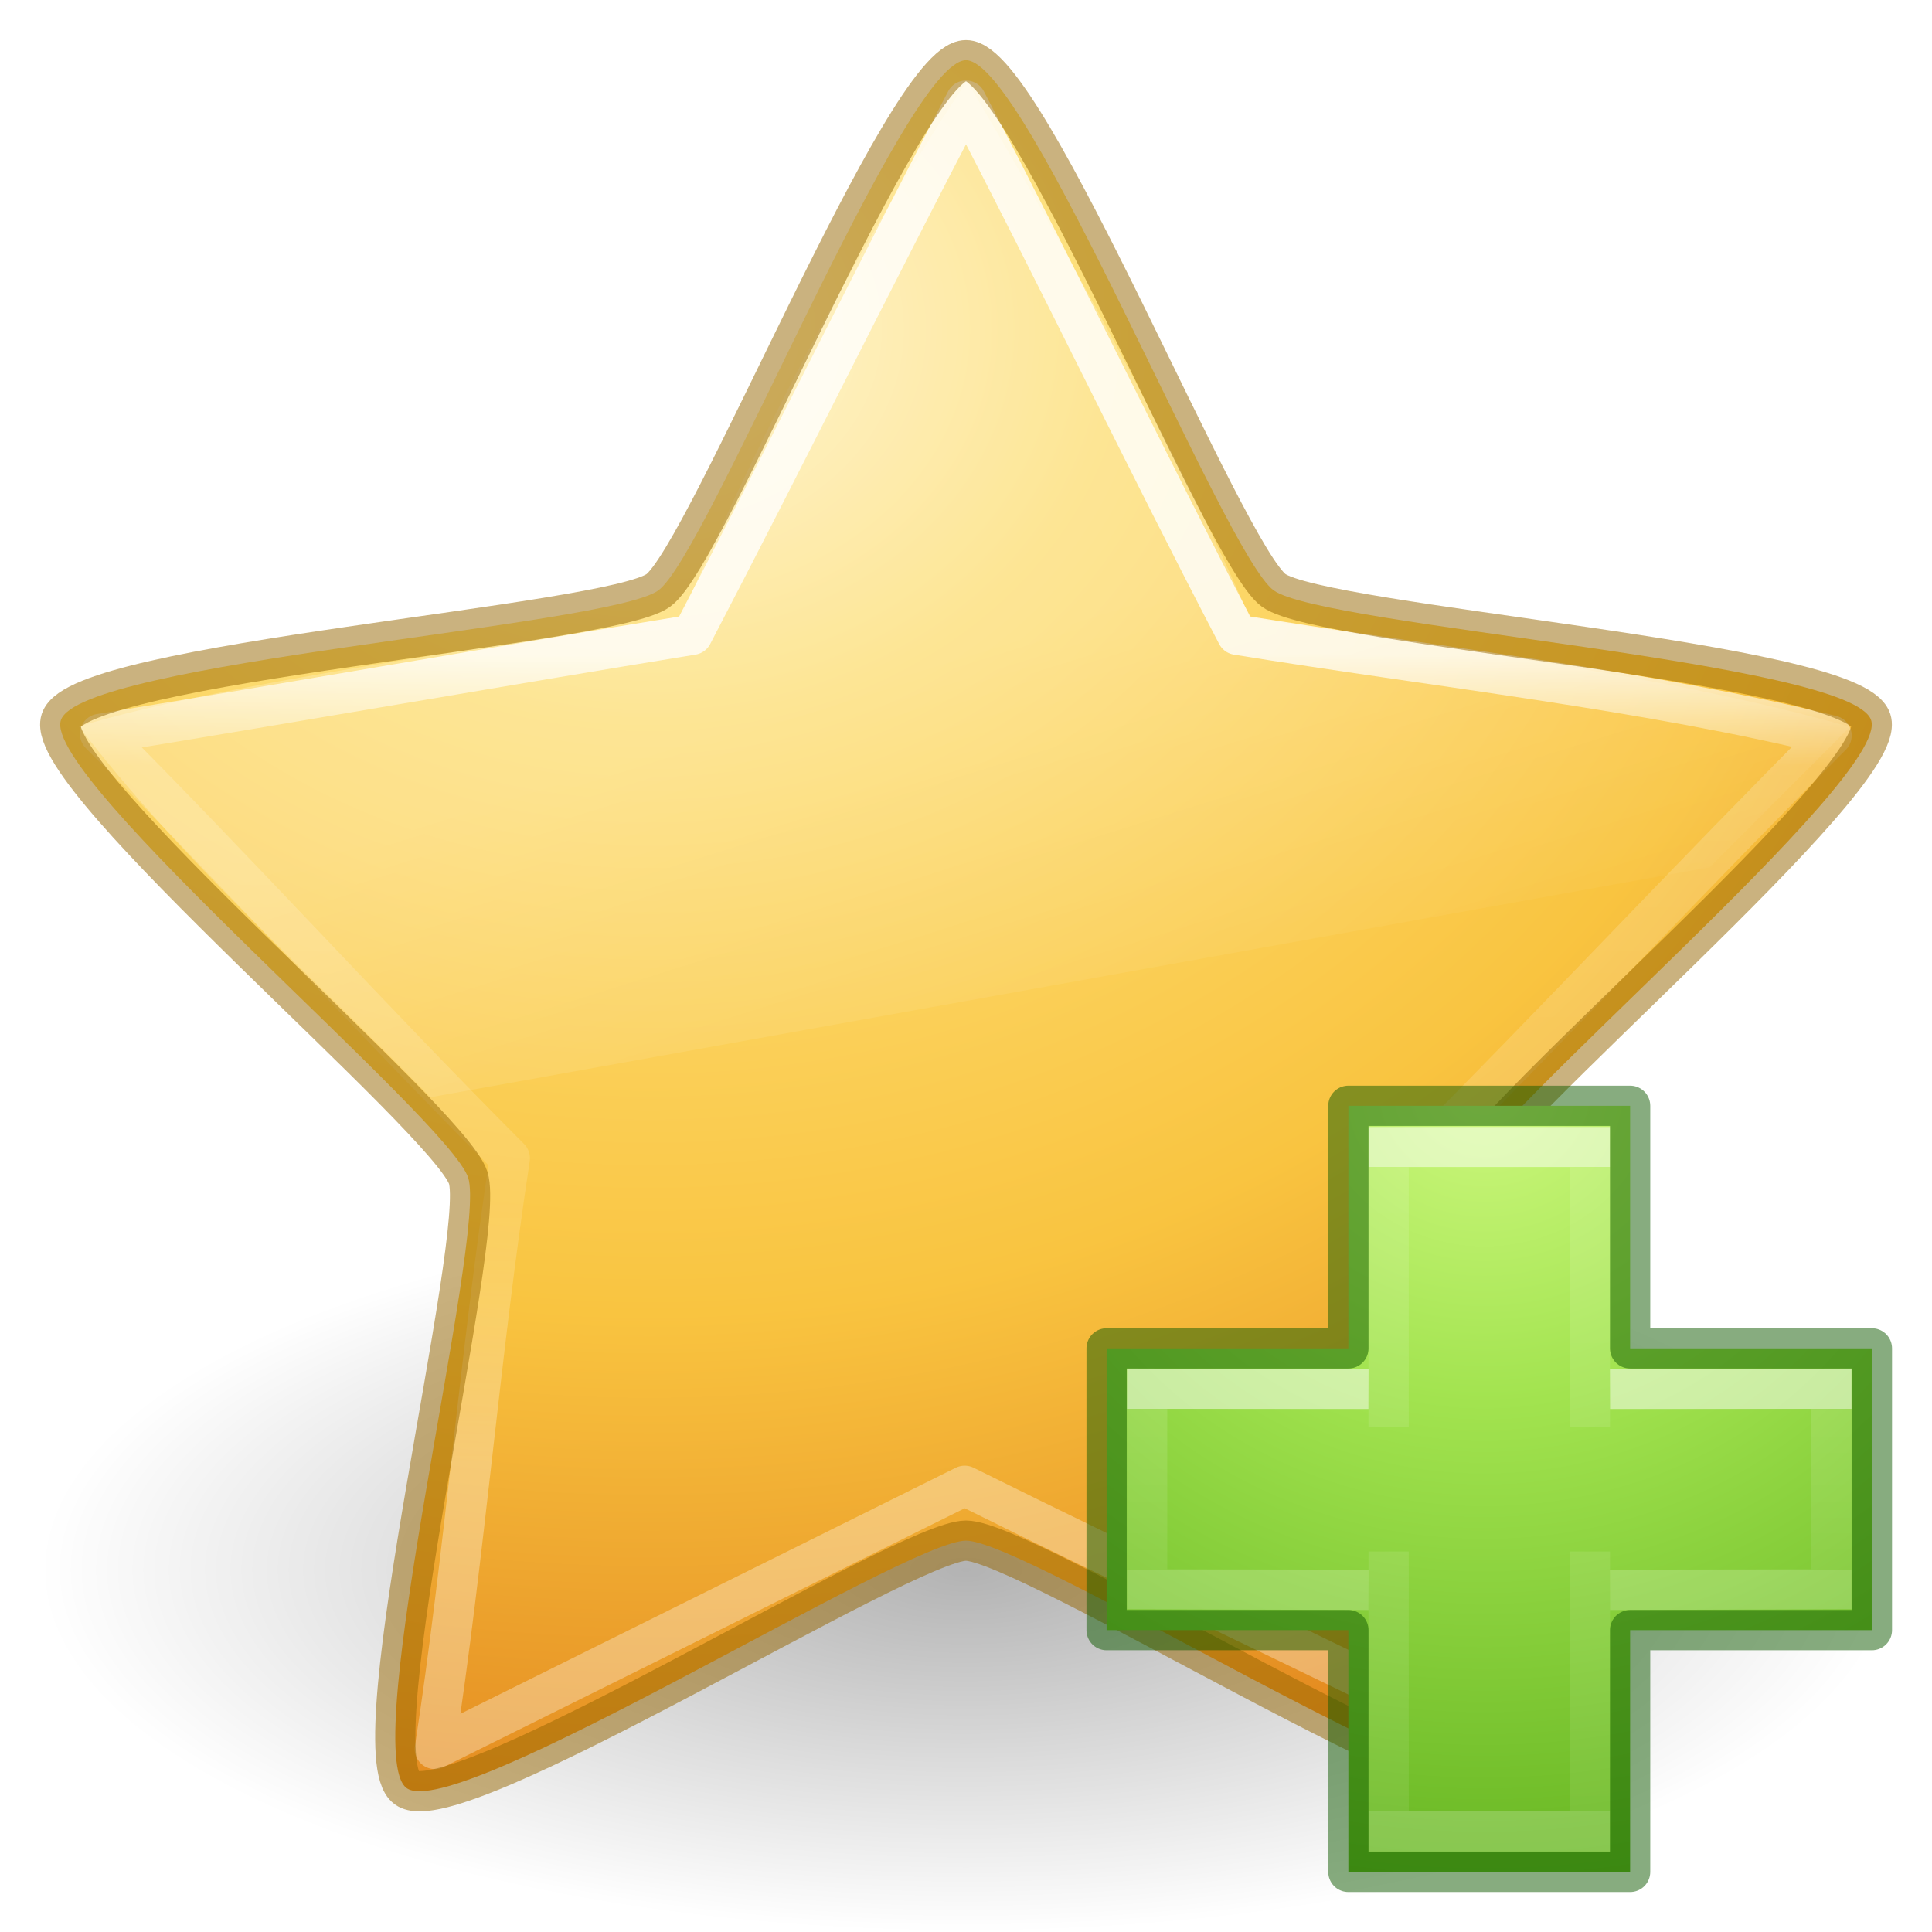
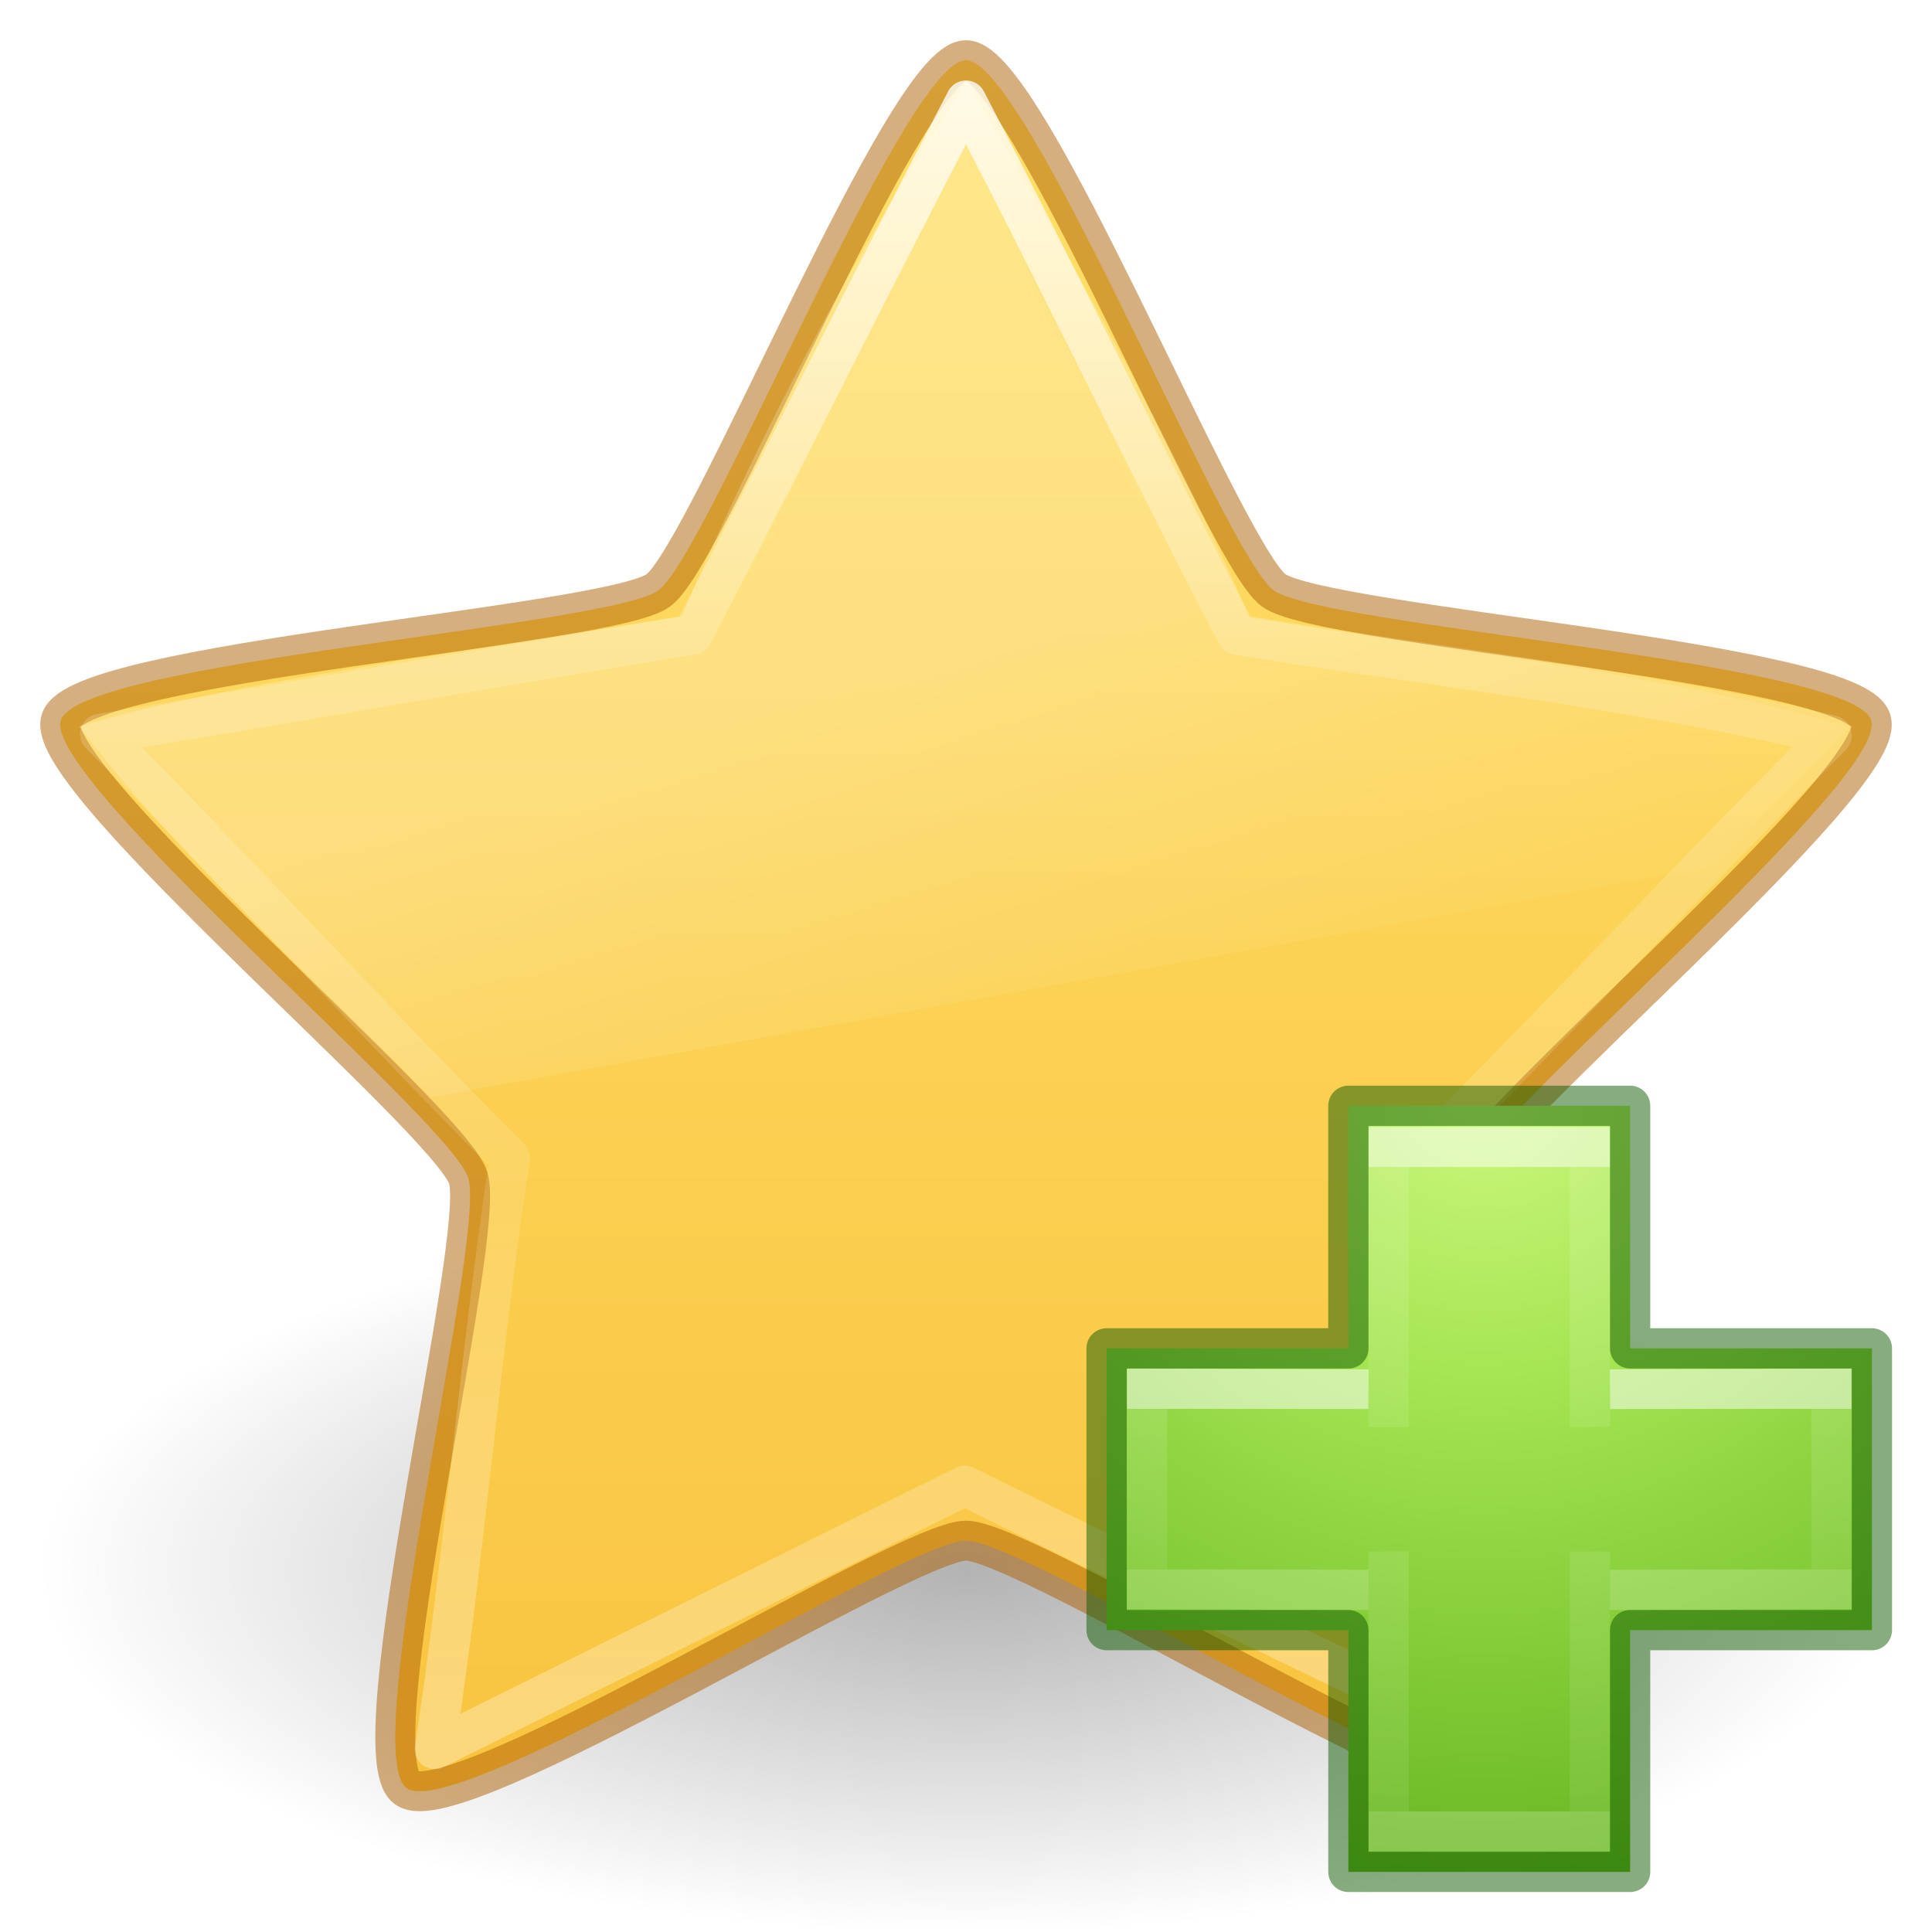
- <svg xmlns="http://www.w3.org/2000/svg" xmlns:xlink="http://www.w3.org/1999/xlink" id="svg3880" height="48" width="48" version="1.1">
+ <svg xmlns="http://www.w3.org/2000/svg" xmlns:xlink="http://www.w3.org/1999/xlink" version="1.1" width="48" height="48" id="svg3880">
  <defs id="defs3882">
-     <linearGradient id="linearGradient4332">
-       <stop id="stop4334" style="stop-color:#ffffff;stop-opacity:1" offset="0" />
-       <stop id="stop4336" style="stop-color:#ffffff;stop-opacity:0.235" offset="0.139" />
-       <stop id="stop4338" style="stop-color:#ffffff;stop-opacity:0.157" offset="0.679" />
-       <stop id="stop4340" style="stop-color:#ffffff;stop-opacity:0.392" offset="1" />
+     <linearGradient id="linearGradient849">
+       <stop style="stop-color:#ffe16b;stop-opacity:1" offset="0" id="stop845" />
+       <stop style="stop-color:#f9c440;stop-opacity:1" offset="1" id="stop847" />
    </linearGradient>
+     <linearGradient x1="11.566" y1="22.292" x2="15.215" y2="33.955" id="linearGradient3619" xlink:href="#linearGradient8265-821-176-38-919-66-249" gradientUnits="userSpaceOnUse" gradientTransform="translate(2.979913,-3.121655)" />
    <linearGradient id="linearGradient8265-821-176-38-919-66-249">
-       <stop offset="0" style="stop-color:#ffffff;stop-opacity:0.275" id="stop2687" />
-       <stop offset="1" style="stop-color:#ffffff;stop-opacity:0" id="stop2689" />
+       <stop id="stop2687" style="stop-color:#ffffff;stop-opacity:0.275" offset="0" />
+       <stop id="stop2689" style="stop-color:#ffffff;stop-opacity:0" offset="1" />
    </linearGradient>
-     <linearGradient id="linearGradient3846">
-       <stop offset="0" style="stop-color:#fff3cb;stop-opacity:1" id="stop3848" />
-       <stop offset="0.262" style="stop-color:#fdde76;stop-opacity:1" id="stop3850" />
-       <stop offset="0.661" style="stop-color:#f9c440;stop-opacity:1" id="stop3852" />
-       <stop offset="1" style="stop-color:#e48b20;stop-opacity:1" id="stop3854" />
+     <linearGradient x1="29.647" y1="2" x2="29.647" y2="43.444" id="linearGradient3648" xlink:href="#linearGradient3881" gradientUnits="userSpaceOnUse" />
+     <linearGradient id="linearGradient3881">
+       <stop id="stop3883" style="stop-color:#ffffff;stop-opacity:1" offset="0" />
+       <stop id="stop3885" style="stop-color:#ffffff;stop-opacity:0.235" offset="0.334" />
+       <stop id="stop3887" style="stop-color:#ffffff;stop-opacity:0.157" offset="0.679" />
+       <stop id="stop3889" style="stop-color:#ffffff;stop-opacity:0.392" offset="1" />
    </linearGradient>
    <linearGradient id="linearGradient8838">
-       <stop offset="0" style="stop-color:#000000;stop-opacity:1" id="stop8840" />
-       <stop offset="1" style="stop-color:#000000;stop-opacity:0" id="stop8842" />
+       <stop id="stop8840" style="stop-color:#000000;stop-opacity:1" offset="0" />
+       <stop id="stop8842" style="stop-color:#000000;stop-opacity:0" offset="1" />
    </linearGradient>
-     <linearGradient gradientTransform="translate(2.979913,-3.121655)" gradientUnits="userSpaceOnUse" xlink:href="#linearGradient8265-821-176-38-919-66-249" id="linearGradient3038" y2="33.955" x2="15.215" y1="22.292" x1="11.566" />
-     <linearGradient gradientUnits="userSpaceOnUse" xlink:href="#linearGradient4332" id="linearGradient3041" y2="36.325" x2="29.647" y1="16.237" x1="29.647" />
-     <radialGradient gradientTransform="matrix(0,2.654065,-3.162809,0,97.18261,-26.67584)" gradientUnits="userSpaceOnUse" xlink:href="#linearGradient3846" id="radialGradient3044" fy="25.625" fx="13.139" r="13.931" cy="25.625" cx="13.139" />
-     <radialGradient gradientTransform="matrix(2.164706,0,0,0.8470577,-111.5647,35.08235)" gradientUnits="userSpaceOnUse" xlink:href="#linearGradient8838" id="radialGradient3049" fy="4.625" fx="62.625" r="10.625" cy="4.625" cx="62.625" />
-     <radialGradient gradientTransform="matrix(0,0.9593649,-1.04367,0,87.75759,-35.86579)" gradientUnits="userSpaceOnUse" xlink:href="#linearGradient3242-7-3-8-0-4-58-06" id="radialGradient3343" fy="48.745" fx="65.598" r="31" cy="48.745" cx="65.598" />
+     <radialGradient cx="62.625" cy="4.625" r="10.625" fx="62.625" fy="4.625" id="radialGradient3878" xlink:href="#linearGradient8838" gradientUnits="userSpaceOnUse" gradientTransform="matrix(2.164706,0,0,0.8470577,-111.5647,35.08235)" />
+     <linearGradient xlink:href="#linearGradient849" id="linearGradient851" x1="24" y1="1.496" x2="24" y2="45.013" gradientUnits="userSpaceOnUse" />
+     <radialGradient cx="65.598" cy="48.745" r="31" fx="65.598" fy="48.745" id="radialGradient3343" xlink:href="#linearGradient3242-7-3-8-0-4-58-06" gradientUnits="userSpaceOnUse" gradientTransform="matrix(0,0.9593649,-1.04367,0,87.75759,-35.86579)" />
    <linearGradient id="linearGradient3242-7-3-8-0-4-58-06">
-       <stop id="stop3244-5-8-5-6-4-3-8" style="stop-color:#cdf87e;stop-opacity:1" offset="0" />
-       <stop id="stop3246-9-5-1-5-3-0-7" style="stop-color:#a2e34f;stop-opacity:1" offset="0.262" />
-       <stop id="stop3248-7-2-0-7-5-35-9" style="stop-color:#68b723;stop-opacity:1" offset="0.661" />
-       <stop id="stop3250-8-2-8-5-6-40-4" style="stop-color:#1d7e0d;stop-opacity:1" offset="1" />
+       <stop offset="0" style="stop-color:#cdf87e;stop-opacity:1" id="stop3244-5-8-5-6-4-3-8" />
+       <stop offset="0.262" style="stop-color:#a2e34f;stop-opacity:1" id="stop3246-9-5-1-5-3-0-7" />
+       <stop offset="0.661" style="stop-color:#68b723;stop-opacity:1" id="stop3248-7-2-0-7-5-35-9" />
+       <stop offset="1" style="stop-color:#1d7e0d;stop-opacity:1" id="stop3250-8-2-8-5-6-40-4" />
    </linearGradient>
-     <linearGradient gradientTransform="matrix(0.7044887,0,0,0.5952031,21.24141,23.21913)" gradientUnits="userSpaceOnUse" xlink:href="#linearGradient4154" id="linearGradient3030-3" y2="36.594" x2="24.139" y1="9.712" x1="24.139" />
+     <linearGradient x1="24.139" y1="9.712" x2="24.139" y2="36.594" id="linearGradient3030-44" xlink:href="#linearGradient4154" gradientUnits="userSpaceOnUse" gradientTransform="matrix(0.7044887,0,0,0.5952031,21.24141,23.21913)" />
    <linearGradient id="linearGradient4154">
-       <stop offset="0" style="stop-color:#ffffff;stop-opacity:1" id="stop4156" />
-       <stop offset="0" style="stop-color:#ffffff;stop-opacity:0.235" id="stop4158" />
-       <stop offset="1" style="stop-color:#ffffff;stop-opacity:0.157" id="stop4160" />
-       <stop offset="1" style="stop-color:#ffffff;stop-opacity:0.392" id="stop4162" />
+       <stop id="stop4156" style="stop-color:#ffffff;stop-opacity:1" offset="0" />
+       <stop id="stop4158" style="stop-color:#ffffff;stop-opacity:0.235" offset="0" />
+       <stop id="stop4160" style="stop-color:#ffffff;stop-opacity:0.157" offset="1" />
+       <stop id="stop4162" style="stop-color:#ffffff;stop-opacity:0.392" offset="1" />
    </linearGradient>
-     <linearGradient gradientTransform="matrix(0.6001524,0,0,0.6974803,23.55611,20.86116)" gradientUnits="userSpaceOnUse" xlink:href="#linearGradient4154" id="linearGradient3030-1" y2="26.006" x2="24.139" y1="20.271" x1="24.139" />
+     <linearGradient x1="24.139" y1="20.271" x2="24.139" y2="26.006" id="linearGradient3030-1" xlink:href="#linearGradient4154" gradientUnits="userSpaceOnUse" gradientTransform="matrix(0.6001524,0,0,0.6974803,23.55611,20.86116)" />
  </defs>
-   <path style="opacity:0.3;fill:url(#radialGradient3049);fill-opacity:1;fill-rule:evenodd;stroke:none;stroke-width:1;marker:none;visibility:visible;display:inline;overflow:visible" id="path8836" d="m 47,39 c 0,4.971 -10.297,9 -23,9 -12.703,0 -23,-4.029 -23,-9 0,-4.971 10.297,-9 23,-9 12.703,0 23,4.029 23,9 l 0,0 z" />
-   <path style="fill:url(#radialGradient3044);fill-opacity:1;fill-rule:nonzero;stroke:none;stroke-width:0.992;stroke-linecap:butt;stroke-linejoin:round;stroke-miterlimit:4;stroke-opacity:1;stroke-dasharray:none;stroke-dashoffset:0;marker:none;visibility:visible;display:inline;overflow:visible" id="path1307" d="m 24,1.496 c 1.519,0 6.415,12.275 7.644,13.171 1.229,0.896 14.375,1.776 14.844,3.226 0.469,1.45 -9.65,9.917 -10.12,11.366 -0.469,1.45 2.759,14.269 1.53,15.165 -1.229,0.896 -12.38,-6.147 -13.898,-6.147 -1.519,0 -12.67,7.043 -13.898,6.147 C 8.873,43.529 12.101,30.71 11.632,29.26 11.162,27.81 1.043,19.343 1.512,17.894 1.981,16.444 15.127,15.563 16.356,14.668 17.585,13.772 22.481,1.496 24,1.496 z" />
-   <path style="opacity:0.8;fill:none;stroke:url(#linearGradient3041);stroke-width:1;stroke-linecap:butt;stroke-linejoin:round;stroke-miterlimit:4;stroke-opacity:1;stroke-dasharray:none;stroke-dashoffset:0;marker:none;visibility:visible;display:inline;overflow:visible" id="path1309" d="m 24,2.5 c 2.256,4.317 4.478,8.952 6.734,13.27 4.844,0.79 10.262,1.381 14.771,2.505 -3.45,3.458 -6.876,7.131 -10.326,10.589 0.738,4.805 1.3,9.697 2.039,14.502 C 32.83,41.186 28.355,39.094 23.967,36.914 19.579,39.094 15.192,41.274 10.804,43.453 11.542,38.648 11.929,33.582 12.667,28.776 9.217,25.318 5.936,21.692 2.486,18.234 7.33,17.444 12.356,16.559 17.2,15.77 19.456,11.452 21.744,6.817 24,2.5 z" />
-   <path style="opacity:0.8;fill:url(#linearGradient3038);fill-opacity:1;fill-rule:nonzero;stroke:none;stroke-width:1;marker:none;visibility:visible;display:inline;overflow:visible;enable-background:accumulate" id="path3382" d="m 24.024,2.022 c 0,0 4.502,7.47 7.021,13.317 4.844,0.79 10.31,1.405 14.915,2.721 0,0 -2.464,2.469 -3.481,3.488 0,0 -31.782,5.712 -31.782,5.712 C 7.8,24.283 4.512,21.395 1.962,18.048 5.514,16.972 12.093,16.105 16.937,15.315 20.293,7.412 24.024,2.022 24.024,2.022 z" />
-   <path style="display:inline;overflow:visible;visibility:visible;fill:none;fill-opacity:1;fill-rule:evenodd;stroke:#956500;stroke-width:1;stroke-linecap:butt;stroke-linejoin:round;stroke-miterlimit:4;stroke-dasharray:none;stroke-dashoffset:0;stroke-opacity:1;marker:none;color:#000000;clip-rule:nonzero;opacity:0.5;isolation:auto;mix-blend-mode:normal;color-interpolation:sRGB;color-interpolation-filters:linearRGB;solid-color:#000000;solid-opacity:1;filter-blend-mode:normal;filter-gaussianBlur-deviation:0;color-rendering:auto;image-rendering:auto;shape-rendering:auto;text-rendering:auto;enable-background:accumulate" id="path1307-1" d="m 24,1.496 c 1.519,0 6.415,12.275 7.644,13.171 1.229,0.896 14.375,1.776 14.844,3.226 0.469,1.45 -9.65,9.917 -10.12,11.366 -0.469,1.45 2.759,14.269 1.53,15.165 -1.229,0.896 -12.38,-6.147 -13.898,-6.147 -1.519,0 -12.67,7.043 -13.898,6.147 C 8.873,43.529 12.101,30.71 11.632,29.26 11.162,27.81 1.043,19.343 1.512,17.894 1.981,16.444 15.127,15.563 16.356,14.668 17.585,13.772 22.481,1.496 24,1.496 Z" />
-   <g id="g4429">
-     <path d="m 33.5,33.5 0,-6.027 7,0 0,6.027 6.007,0 0,7 -6.007,0 0,6.007 -7,0 0,-6.007 -6.007,0 0,-7 6.007,0 z" id="path2262" style="color:#000000;display:inline;overflow:visible;visibility:visible;fill:url(#radialGradient3343);fill-opacity:1;fill-rule:nonzero;stroke:none;stroke-width:0.985;stroke-linecap:round;stroke-linejoin:round;stroke-miterlimit:4;stroke-dasharray:none;stroke-dashoffset:0;stroke-opacity:1;marker:none;enable-background:accumulate" />
-     <path style="display:inline;opacity:0.5;fill:none;stroke:url(#linearGradient3030-3);stroke-width:1;stroke-linecap:butt;stroke-linejoin:miter;stroke-miterlimit:4;stroke-dasharray:none;stroke-opacity:1" id="path2272-4" d="m 34.5,35.459 0,-6.959 5,0 0,6.95 m 0,3.096 0,6.955 -5,0 0,-6.955" />
-     <path style="display:inline;opacity:0.5;fill:none;stroke:url(#linearGradient3030-1);stroke-width:1;stroke-linecap:butt;stroke-linejoin:miter;stroke-miterlimit:4;stroke-dasharray:none;stroke-opacity:1" id="path2272-2" d="m 40,34.52 5.5,-0.018 0,4.98 L 40,39.5 m -6,0 -5.5,-0.018 0,-4.98 L 34,34.52" />
-     <path d="m 33.5,33.5 0,-6.027 7,0 0,6.027 6.007,0 0,7 -6.007,0 0,6.007 -7,0 0,-6.007 -6.007,0 0,-7 6.007,0 z" id="path2262-2" style="color:#000000;clip-rule:nonzero;display:inline;overflow:visible;visibility:visible;opacity:0.5;isolation:auto;mix-blend-mode:normal;color-interpolation:sRGB;color-interpolation-filters:linearRGB;solid-color:#000000;solid-opacity:1;fill:none;fill-opacity:1;fill-rule:nonzero;stroke:#0f5a00;stroke-width:1;stroke-linecap:round;stroke-linejoin:round;stroke-miterlimit:4;stroke-dasharray:none;stroke-dashoffset:0;stroke-opacity:1;marker:none;color-rendering:auto;image-rendering:auto;shape-rendering:auto;text-rendering:auto;enable-background:accumulate" />
-   </g>
+   <path style="display:inline;overflow:visible;visibility:visible;opacity:0.3;fill:url(#radialGradient3878);fill-opacity:1;fill-rule:evenodd;stroke:none;stroke-width:1;marker:none" id="path8836" d="m 47,39 c 0,4.971 -10.297,9 -23,9 -12.703,0 -23,-4.029 -23,-9 0,-4.971 10.297,-9 23,-9 12.703,0 23,4.029 23,9 z" />
+   <path style="display:inline;overflow:visible;visibility:visible;fill:url(#linearGradient851);fill-opacity:1;fill-rule:nonzero;stroke:#ad5f00;stroke-width:0.992;stroke-linecap:butt;stroke-linejoin:round;stroke-miterlimit:4;stroke-dasharray:none;stroke-dashoffset:0;stroke-opacity:0.498;marker:none" id="path1307" d="m 24,1.496 c 1.519,0 6.415,12.275 7.644,13.171 1.229,0.896 14.375,1.776 14.844,3.226 0.469,1.45 -9.65,9.917 -10.12,11.366 -0.469,1.45 2.759,14.269 1.53,15.165 -1.229,0.896 -12.38,-6.147 -13.898,-6.147 -1.519,0 -12.67,7.043 -13.898,6.147 C 8.873,43.529 12.101,30.71 11.632,29.26 11.162,27.81 1.043,19.343 1.512,17.894 1.981,16.444 15.127,15.563 16.356,14.668 17.585,13.772 22.481,1.496 24,1.496 Z" />
+   <path style="display:inline;overflow:visible;visibility:visible;opacity:0.8;fill:none;stroke:url(#linearGradient3648);stroke-width:1;stroke-linecap:butt;stroke-linejoin:round;stroke-miterlimit:4;stroke-dasharray:none;stroke-dashoffset:0;stroke-opacity:1;marker:none" id="path1309" d="m 24,2.5 c 2.256,4.317 4.478,8.952 6.734,13.27 4.844,0.79 10.262,1.381 14.771,2.505 -3.45,3.458 -6.876,7.131 -10.326,10.589 0.738,4.805 1.3,9.697 2.039,14.502 C 32.83,41.186 28.355,39.094 23.967,36.914 19.579,39.094 15.192,41.274 10.804,43.453 11.542,38.648 11.929,33.582 12.667,28.776 9.217,25.318 5.936,21.692 2.486,18.234 7.33,17.444 12.356,16.559 17.2,15.77 19.456,11.452 21.744,6.817 24,2.5 Z" />
+   <path style="display:inline;overflow:visible;visibility:visible;opacity:0.8;fill:url(#linearGradient3619);fill-opacity:1;fill-rule:nonzero;stroke:none;stroke-width:1;marker:none;enable-background:accumulate" id="path3382" d="m 24.024,2.022 c 0,0 4.502,7.47 7.021,13.317 4.844,0.79 10.31,1.405 14.915,2.721 0,0 -2.464,2.469 -3.481,3.488 0,0 -31.782,5.712 -31.782,5.712 C 7.8,24.283 4.512,21.395 1.962,18.048 5.514,16.972 12.093,16.105 16.937,15.315 20.293,7.412 24.024,2.022 24.024,2.022 Z" />
+   <path d="m 33.5,33.5 v -6.027 h 7 V 33.5 h 6.007 v 7 h -6.007 v 6.007 h -7 V 40.5 h -6.007 v -7 z" id="path2262" style="color:#000000;display:inline;overflow:visible;visibility:visible;fill:url(#radialGradient3343);fill-opacity:1;fill-rule:nonzero;stroke:none;stroke-width:0.985;stroke-linecap:round;stroke-linejoin:round;stroke-miterlimit:4;stroke-dasharray:none;stroke-dashoffset:0;stroke-opacity:1;marker:none;enable-background:accumulate" />
+   <path style="display:inline;opacity:0.5;fill:none;stroke:url(#linearGradient3030-44);stroke-width:1;stroke-linecap:butt;stroke-linejoin:miter;stroke-miterlimit:4;stroke-dasharray:none;stroke-opacity:1" id="path2272-4" d="M 34.5,35.459 V 28.5 h 5 v 6.95 m 0,3.096 V 45.5 h -5 v -6.955" />
+   <path style="display:inline;opacity:0.5;fill:none;stroke:url(#linearGradient3030-1);stroke-width:1;stroke-linecap:butt;stroke-linejoin:miter;stroke-miterlimit:4;stroke-dasharray:none;stroke-opacity:1" id="path2272-2" d="m 40,34.52 5.5,-0.018 v 4.98 L 40,39.5 m -6,0 -5.5,-0.018 V 34.502 L 34,34.52" />
+   <path d="m 33.5,33.5 v -6.027 h 7 V 33.5 h 6.007 v 7 h -6.007 v 6.007 h -7 V 40.5 h -6.007 v -7 z" id="path2262-2" style="color:#000000;clip-rule:nonzero;display:inline;overflow:visible;visibility:visible;opacity:0.5;isolation:auto;mix-blend-mode:normal;color-interpolation:sRGB;color-interpolation-filters:linearRGB;solid-color:#000000;solid-opacity:1;fill:none;fill-opacity:1;fill-rule:nonzero;stroke:#0f5a00;stroke-width:1;stroke-linecap:round;stroke-linejoin:round;stroke-miterlimit:4;stroke-dasharray:none;stroke-dashoffset:0;stroke-opacity:1;marker:none;color-rendering:auto;image-rendering:auto;shape-rendering:auto;text-rendering:auto;enable-background:accumulate" />
</svg>
